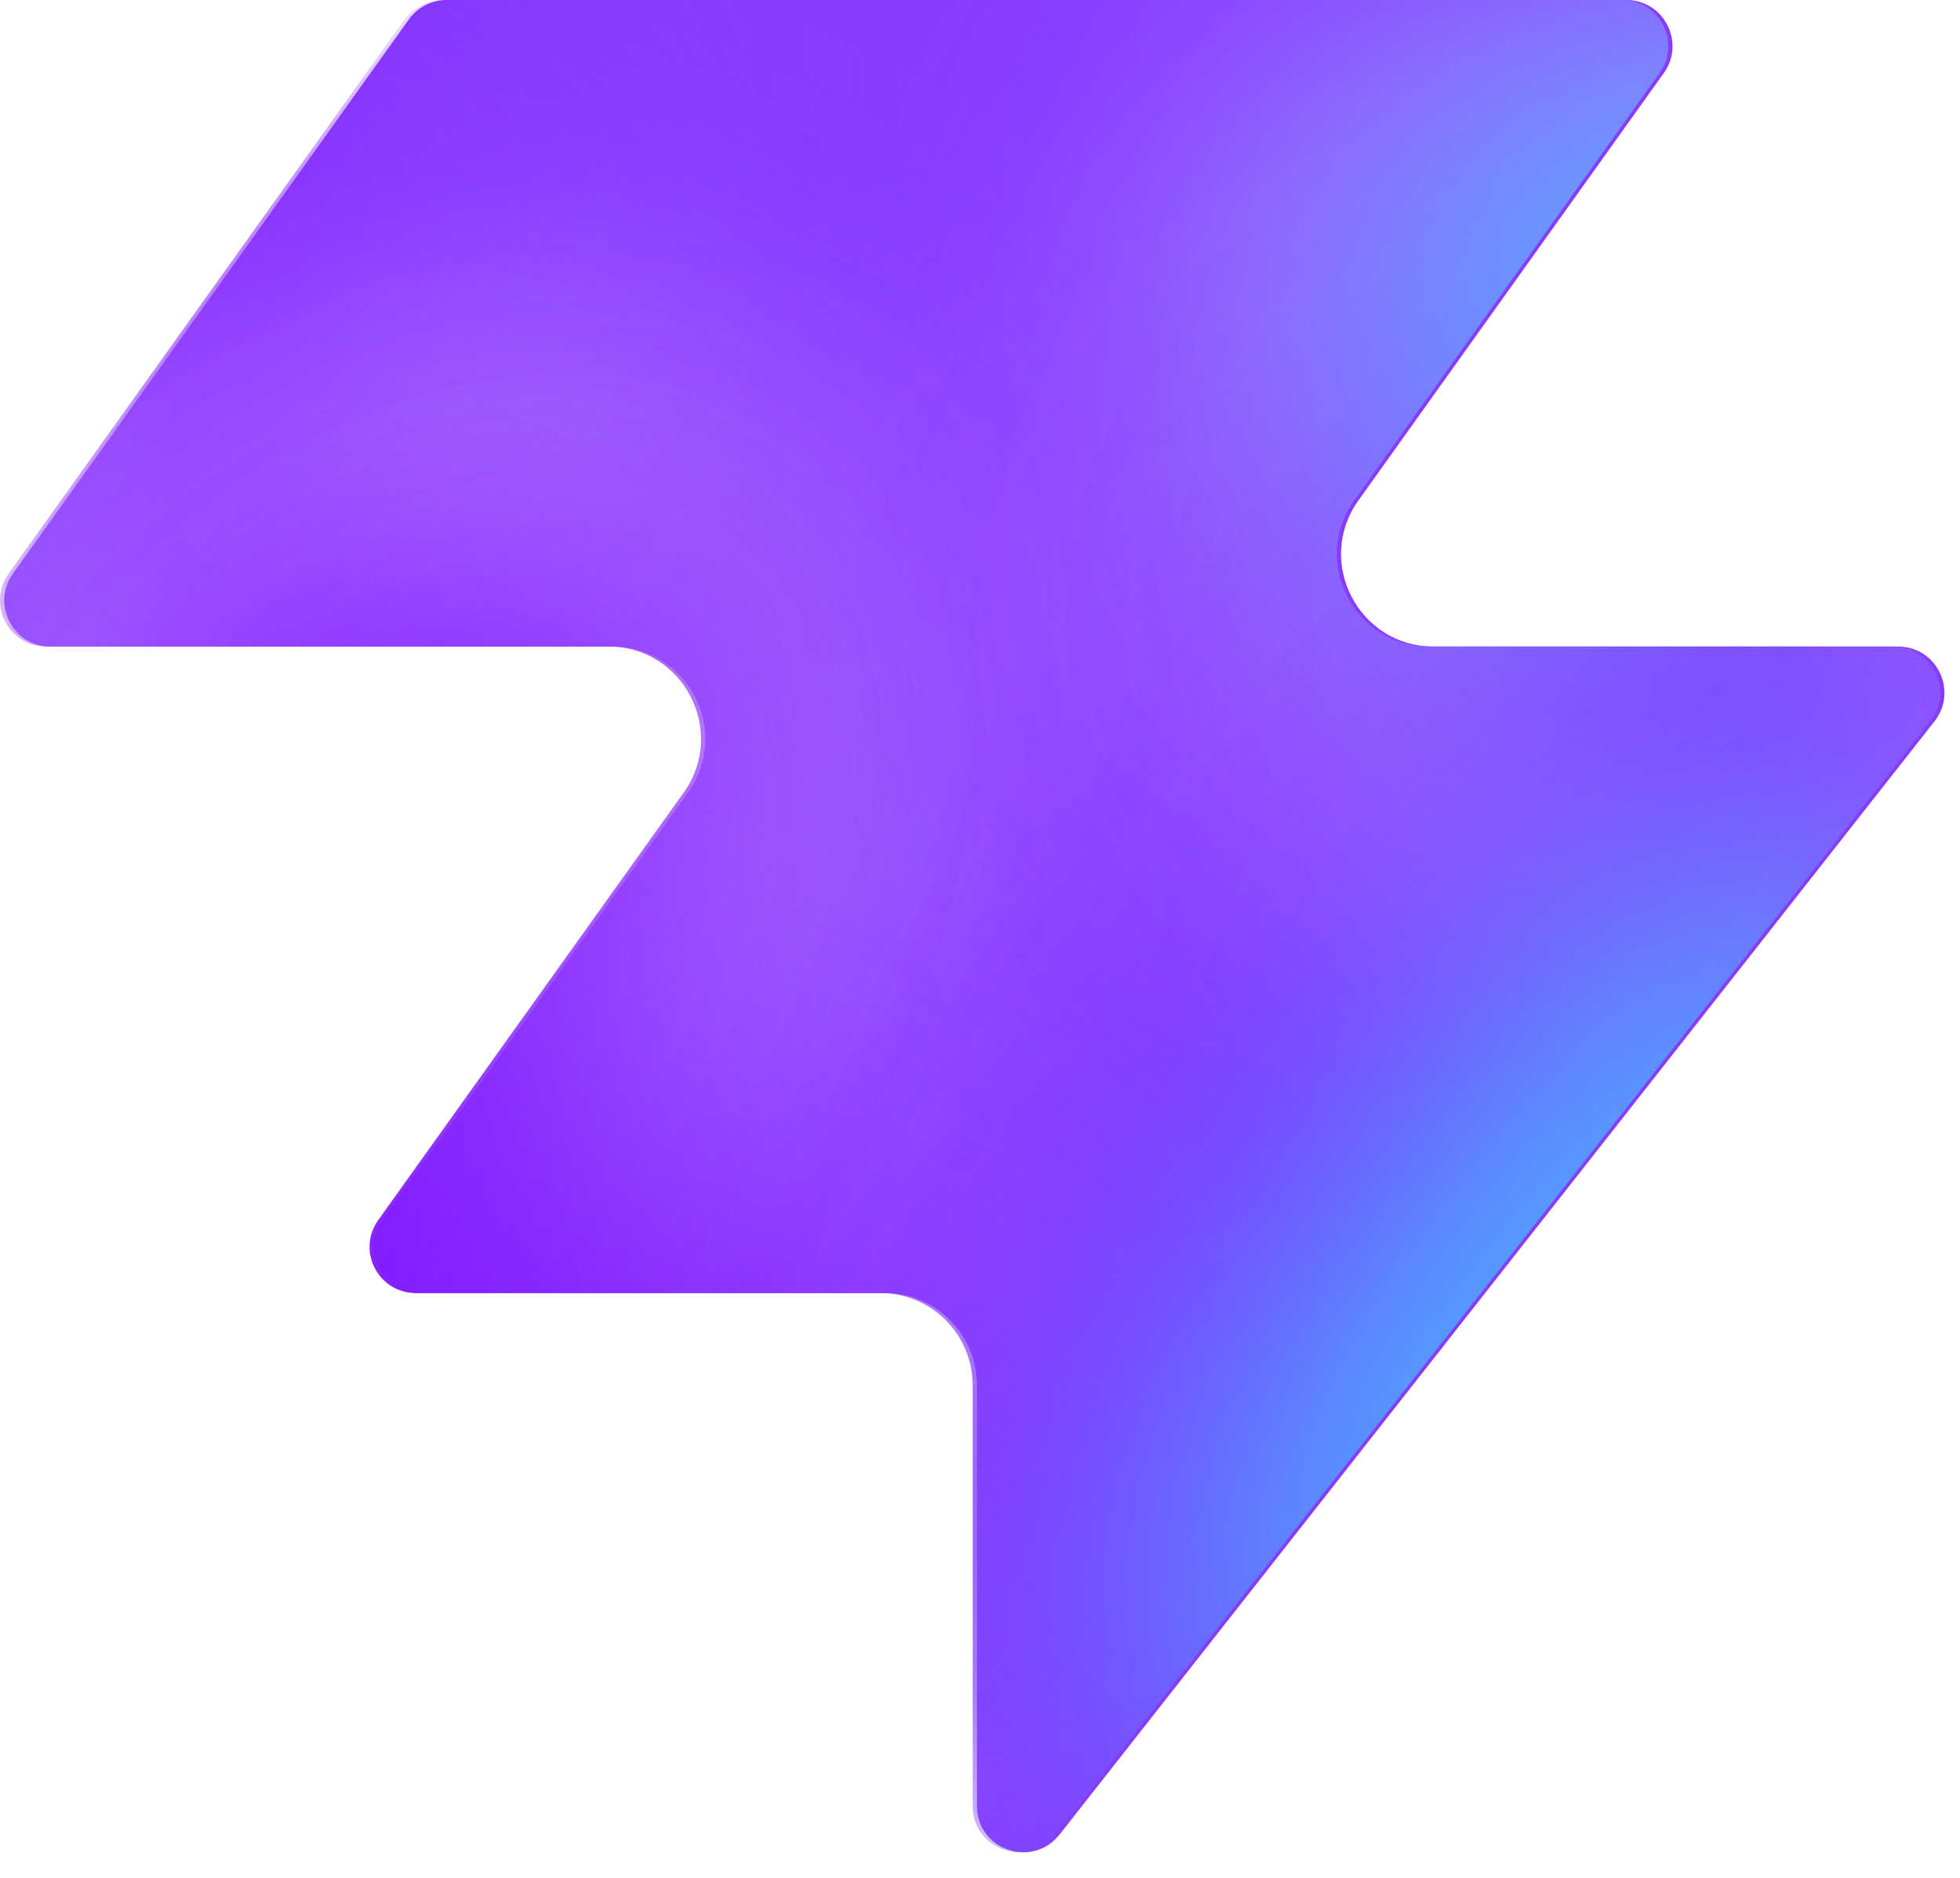
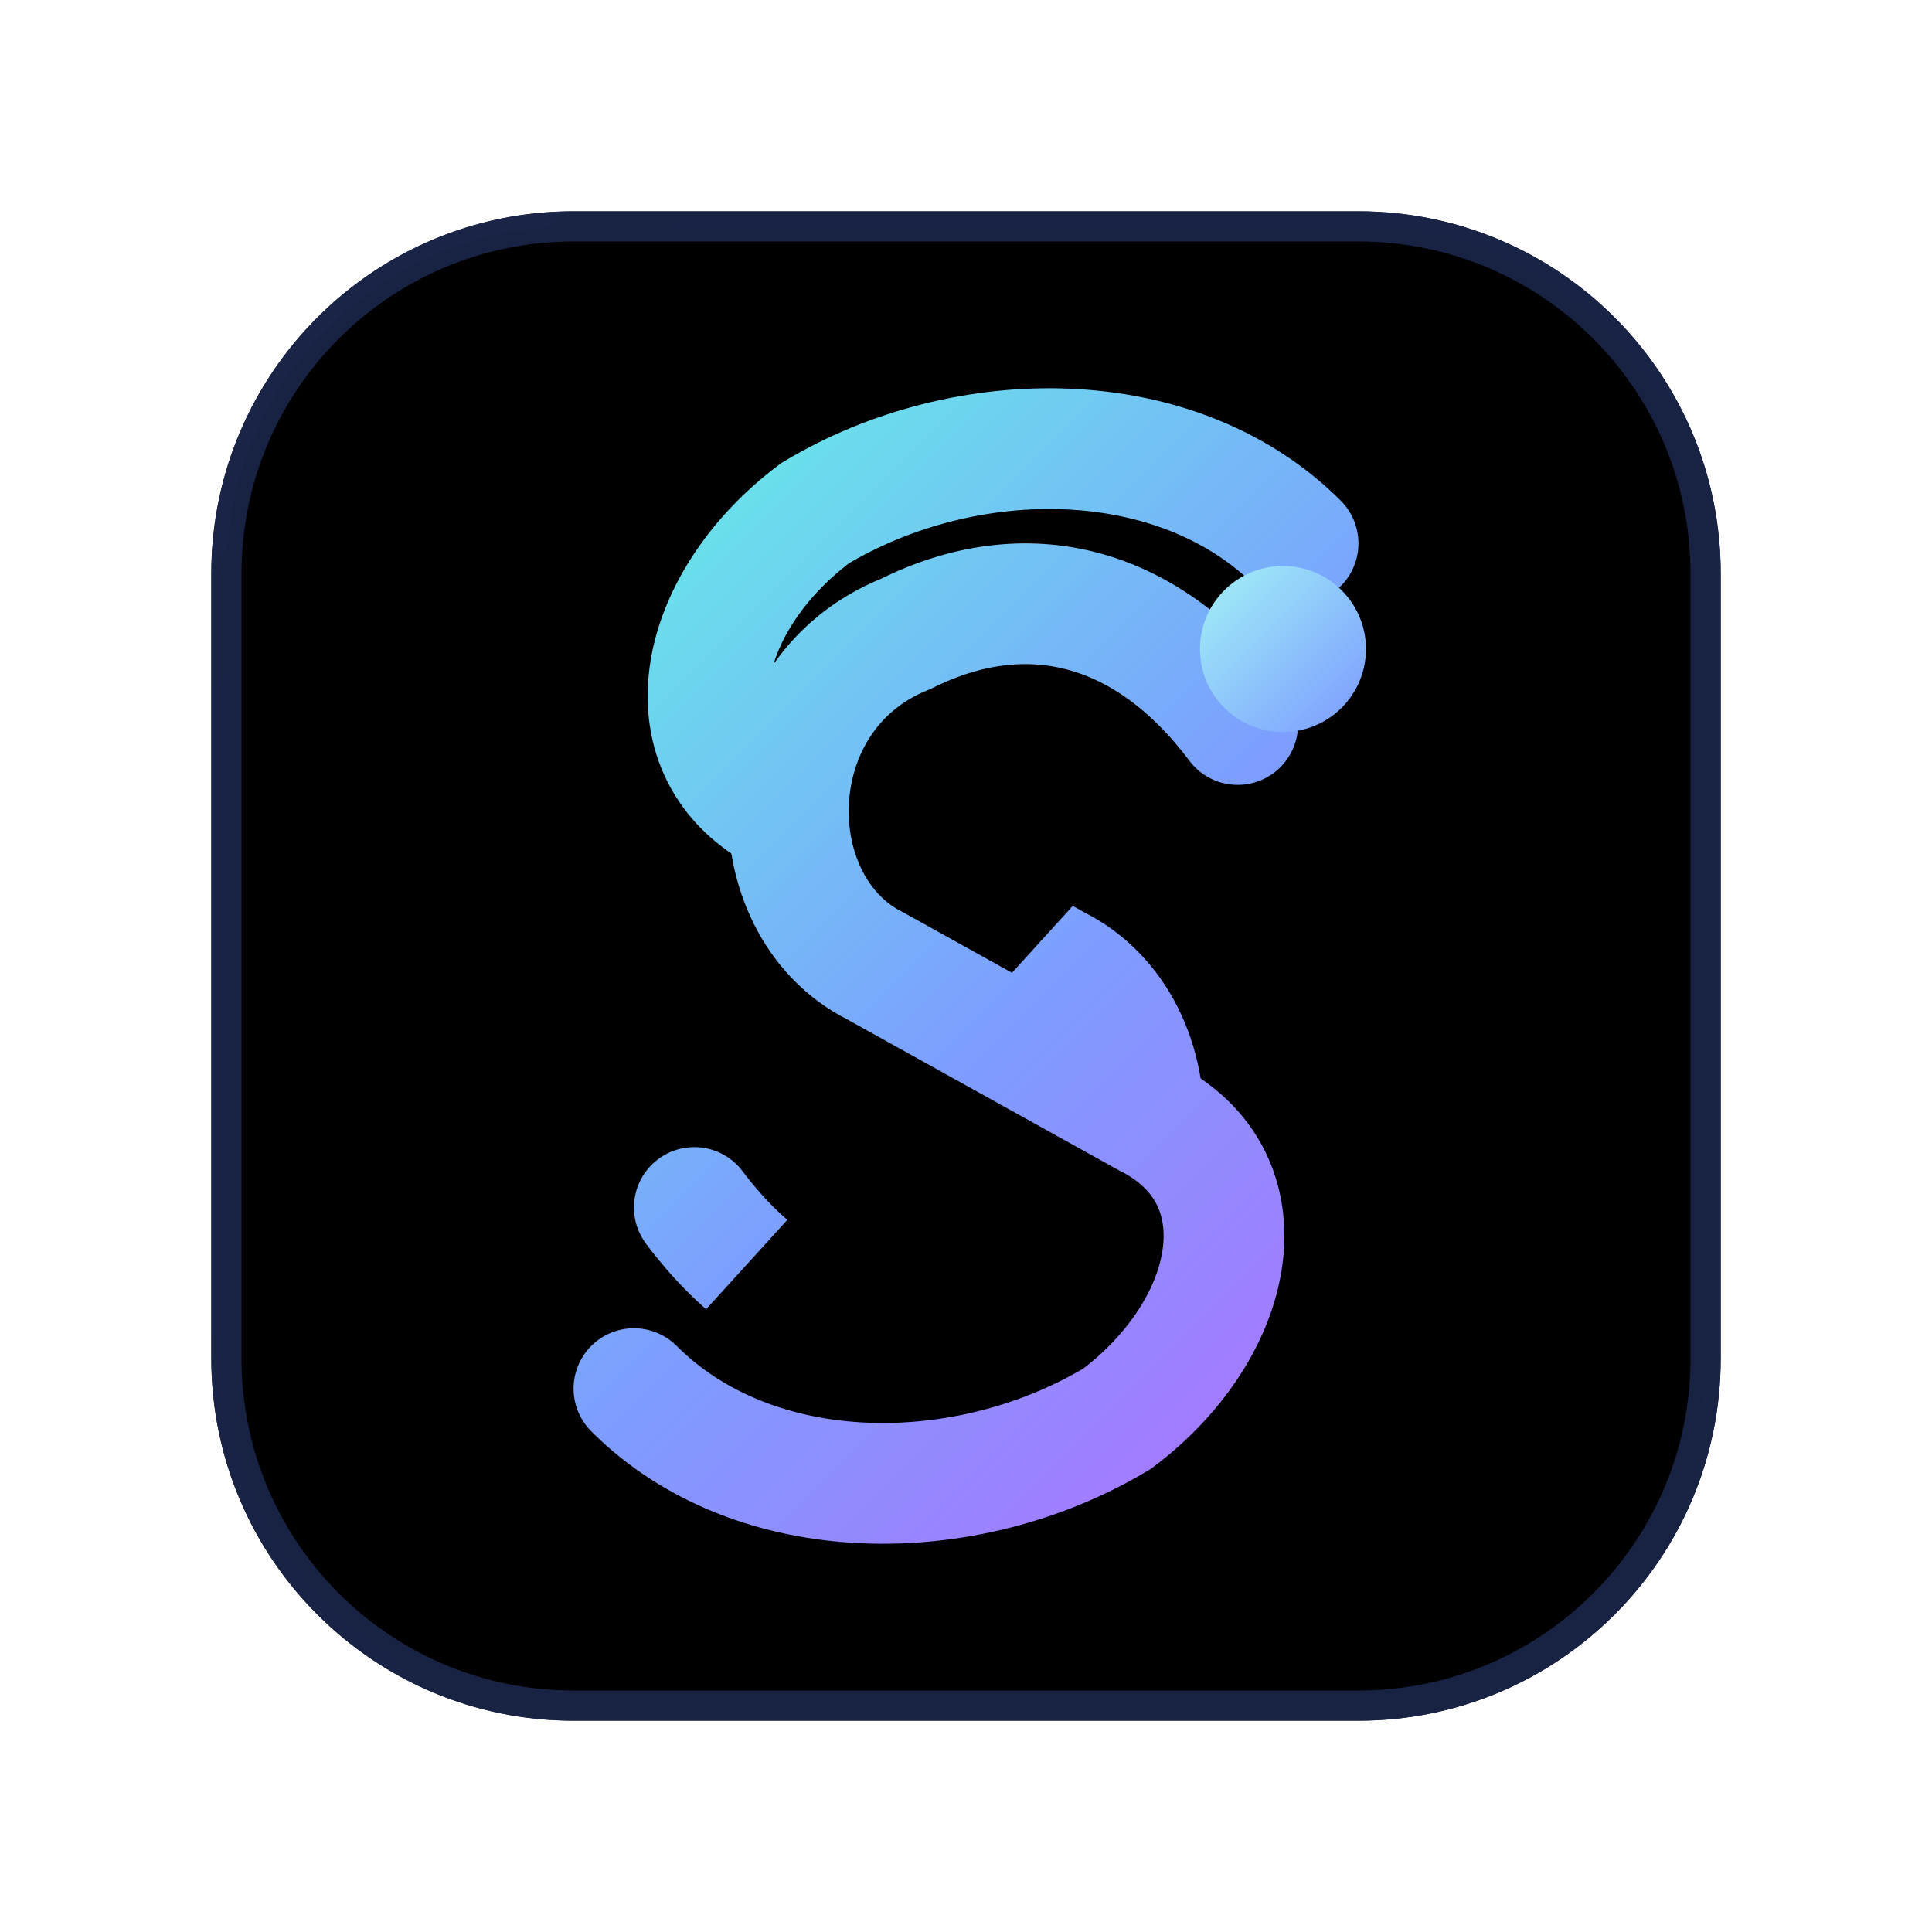
- <svg xmlns="http://www.w3.org/2000/svg" width="48" height="46" fill="none" viewBox="0 0 48 46">
-   <path fill="#863bff" d="M25.946 44.938c-.664.845-2.021.375-2.021-.698V33.937a2.26 2.26 0 0 0-2.262-2.262H10.287c-.92 0-1.456-1.04-.92-1.788l7.48-10.471c1.07-1.497 0-3.578-1.842-3.578H1.237c-.92 0-1.456-1.04-.92-1.788L10.013.474c.214-.297.556-.474.92-.474h28.894c.92 0 1.456 1.04.92 1.788l-7.48 10.471c-1.07 1.498 0 3.579 1.842 3.579h11.377c.943 0 1.473 1.088.89 1.83L25.947 44.94z" style="fill:#863bff;fill:color(display-p3 .525 .23 1);fill-opacity:1" />
-   <mask id="a" width="48" height="46" x="0" y="0" maskUnits="userSpaceOnUse" style="mask-type:alpha">
-     <path fill="#000" d="M25.842 44.938c-.664.844-2.021.375-2.021-.698V33.937a2.26 2.26 0 0 0-2.262-2.262H10.183c-.92 0-1.456-1.04-.92-1.788l7.48-10.471c1.07-1.498 0-3.579-1.842-3.579H1.133c-.92 0-1.456-1.04-.92-1.787L9.91.473c.214-.297.556-.474.92-.474h28.894c.92 0 1.456 1.04.92 1.788l-7.48 10.471c-1.07 1.498 0 3.578 1.842 3.578h11.377c.943 0 1.473 1.088.89 1.832L25.843 44.94z" style="fill:#000;fill-opacity:1" />
-   </mask>
-   <g mask="url(#a)">
-     <g filter="url(#b)">
-       <ellipse cx="5.508" cy="14.704" fill="#ede6ff" rx="5.508" ry="14.704" style="fill:#ede6ff;fill:color(display-p3 .927 .903 1);fill-opacity:1" transform="matrix(.00324 1 1 -.00324 -4.47 31.516)" />
-     </g>
-     <g filter="url(#c)">
-       <ellipse cx="10.399" cy="29.851" fill="#ede6ff" rx="10.399" ry="29.851" style="fill:#ede6ff;fill:color(display-p3 .927 .903 1);fill-opacity:1" transform="matrix(.00324 1 1 -.00324 -39.328 7.883)" />
-     </g>
-     <g filter="url(#d)">
-       <ellipse cx="5.508" cy="30.487" fill="#7e14ff" rx="5.508" ry="30.487" style="fill:#7e14ff;fill:color(display-p3 .492 .077 1);fill-opacity:1" transform="rotate(89.814 -25.913 -14.639)scale(1 -1)" />
-     </g>
-     <g filter="url(#e)">
-       <ellipse cx="5.508" cy="30.599" fill="#7e14ff" rx="5.508" ry="30.599" style="fill:#7e14ff;fill:color(display-p3 .492 .077 1);fill-opacity:1" transform="rotate(89.814 -32.644 -3.334)scale(1 -1)" />
-     </g>
-     <g filter="url(#f)">
-       <ellipse cx="5.508" cy="30.599" fill="#7e14ff" rx="5.508" ry="30.599" style="fill:#7e14ff;fill:color(display-p3 .492 .077 1);fill-opacity:1" transform="matrix(.00324 1 1 -.00324 -34.34 30.47)" />
-     </g>
-     <g filter="url(#g)">
-       <ellipse cx="14.072" cy="22.078" fill="#ede6ff" rx="14.072" ry="22.078" style="fill:#ede6ff;fill:color(display-p3 .927 .903 1);fill-opacity:1" transform="rotate(93.35 24.506 48.493)scale(-1 1)" />
-     </g>
-     <g filter="url(#h)">
-       <ellipse cx="3.47" cy="21.501" fill="#7e14ff" rx="3.47" ry="21.501" style="fill:#7e14ff;fill:color(display-p3 .492 .077 1);fill-opacity:1" transform="rotate(89.009 28.708 47.59)scale(-1 1)" />
-     </g>
-     <g filter="url(#i)">
-       <ellipse cx="3.47" cy="21.501" fill="#7e14ff" rx="3.47" ry="21.501" style="fill:#7e14ff;fill:color(display-p3 .492 .077 1);fill-opacity:1" transform="rotate(89.009 28.708 47.59)scale(-1 1)" />
-     </g>
-     <g filter="url(#j)">
-       <ellipse cx=".387" cy="8.972" fill="#7e14ff" rx="4.407" ry="29.108" style="fill:#7e14ff;fill:color(display-p3 .492 .077 1);fill-opacity:1" transform="rotate(39.51 .387 8.972)" />
-     </g>
-     <g filter="url(#k)">
-       <ellipse cx="47.523" cy="-6.092" fill="#7e14ff" rx="4.407" ry="29.108" style="fill:#7e14ff;fill:color(display-p3 .492 .077 1);fill-opacity:1" transform="rotate(37.892 47.523 -6.092)" />
-     </g>
-     <g filter="url(#l)">
-       <ellipse cx="41.412" cy="6.333" fill="#47bfff" rx="5.971" ry="9.665" style="fill:#47bfff;fill:color(display-p3 .28 .748 1);fill-opacity:1" transform="rotate(37.892 41.412 6.333)" />
-     </g>
-     <g filter="url(#m)">
-       <ellipse cx="-1.879" cy="38.332" fill="#7e14ff" rx="4.407" ry="29.108" style="fill:#7e14ff;fill:color(display-p3 .492 .077 1);fill-opacity:1" transform="rotate(37.892 -1.88 38.332)" />
-     </g>
-     <g filter="url(#n)">
-       <ellipse cx="-1.879" cy="38.332" fill="#7e14ff" rx="4.407" ry="29.108" style="fill:#7e14ff;fill:color(display-p3 .492 .077 1);fill-opacity:1" transform="rotate(37.892 -1.88 38.332)" />
-     </g>
-     <g filter="url(#o)">
-       <ellipse cx="35.651" cy="29.907" fill="#7e14ff" rx="4.407" ry="29.108" style="fill:#7e14ff;fill:color(display-p3 .492 .077 1);fill-opacity:1" transform="rotate(37.892 35.651 29.907)" />
-     </g>
-     <g filter="url(#p)">
-       <ellipse cx="38.418" cy="32.4" fill="#47bfff" rx="5.971" ry="15.297" style="fill:#47bfff;fill:color(display-p3 .28 .748 1);fill-opacity:1" transform="rotate(37.892 38.418 32.4)" />
-     </g>
-   </g>
+ <svg xmlns="http://www.w3.org/2000/svg" viewBox="0 0 64 64">
  <defs>
-     <filter id="b" width="60.045" height="41.654" x="-19.77" y="16.149" color-interpolation-filters="sRGB" filterUnits="userSpaceOnUse">
-       <feFlood flood-opacity="0" result="BackgroundImageFix" />
-       <feBlend in="SourceGraphic" in2="BackgroundImageFix" result="shape" />
-       <feGaussianBlur result="effect1_foregroundBlur_2002_17158" stdDeviation="7.659" />
-     </filter>
-     <filter id="c" width="90.34" height="51.437" x="-54.613" y="-7.533" color-interpolation-filters="sRGB" filterUnits="userSpaceOnUse">
-       <feFlood flood-opacity="0" result="BackgroundImageFix" />
-       <feBlend in="SourceGraphic" in2="BackgroundImageFix" result="shape" />
-       <feGaussianBlur result="effect1_foregroundBlur_2002_17158" stdDeviation="7.659" />
-     </filter>
-     <filter id="d" width="79.355" height="29.4" x="-49.64" y="2.03" color-interpolation-filters="sRGB" filterUnits="userSpaceOnUse">
-       <feFlood flood-opacity="0" result="BackgroundImageFix" />
-       <feBlend in="SourceGraphic" in2="BackgroundImageFix" result="shape" />
-       <feGaussianBlur result="effect1_foregroundBlur_2002_17158" stdDeviation="4.596" />
-     </filter>
-     <filter id="e" width="79.579" height="29.4" x="-45.045" y="20.029" color-interpolation-filters="sRGB" filterUnits="userSpaceOnUse">
-       <feFlood flood-opacity="0" result="BackgroundImageFix" />
-       <feBlend in="SourceGraphic" in2="BackgroundImageFix" result="shape" />
-       <feGaussianBlur result="effect1_foregroundBlur_2002_17158" stdDeviation="4.596" />
-     </filter>
-     <filter id="f" width="79.579" height="29.4" x="-43.513" y="21.178" color-interpolation-filters="sRGB" filterUnits="userSpaceOnUse">
-       <feFlood flood-opacity="0" result="BackgroundImageFix" />
-       <feBlend in="SourceGraphic" in2="BackgroundImageFix" result="shape" />
-       <feGaussianBlur result="effect1_foregroundBlur_2002_17158" stdDeviation="4.596" />
-     </filter>
-     <filter id="g" width="74.749" height="58.852" x="15.756" y="-17.901" color-interpolation-filters="sRGB" filterUnits="userSpaceOnUse">
-       <feFlood flood-opacity="0" result="BackgroundImageFix" />
-       <feBlend in="SourceGraphic" in2="BackgroundImageFix" result="shape" />
-       <feGaussianBlur result="effect1_foregroundBlur_2002_17158" stdDeviation="7.659" />
-     </filter>
-     <filter id="h" width="61.377" height="25.362" x="23.548" y="2.284" color-interpolation-filters="sRGB" filterUnits="userSpaceOnUse">
-       <feFlood flood-opacity="0" result="BackgroundImageFix" />
-       <feBlend in="SourceGraphic" in2="BackgroundImageFix" result="shape" />
-       <feGaussianBlur result="effect1_foregroundBlur_2002_17158" stdDeviation="4.596" />
-     </filter>
-     <filter id="i" width="61.377" height="25.362" x="23.548" y="2.284" color-interpolation-filters="sRGB" filterUnits="userSpaceOnUse">
-       <feFlood flood-opacity="0" result="BackgroundImageFix" />
-       <feBlend in="SourceGraphic" in2="BackgroundImageFix" result="shape" />
-       <feGaussianBlur result="effect1_foregroundBlur_2002_17158" stdDeviation="4.596" />
-     </filter>
-     <filter id="j" width="56.045" height="63.649" x="-27.636" y="-22.853" color-interpolation-filters="sRGB" filterUnits="userSpaceOnUse">
-       <feFlood flood-opacity="0" result="BackgroundImageFix" />
-       <feBlend in="SourceGraphic" in2="BackgroundImageFix" result="shape" />
-       <feGaussianBlur result="effect1_foregroundBlur_2002_17158" stdDeviation="4.596" />
-     </filter>
-     <filter id="k" width="54.814" height="64.646" x="20.116" y="-38.415" color-interpolation-filters="sRGB" filterUnits="userSpaceOnUse">
-       <feFlood flood-opacity="0" result="BackgroundImageFix" />
-       <feBlend in="SourceGraphic" in2="BackgroundImageFix" result="shape" />
-       <feGaussianBlur result="effect1_foregroundBlur_2002_17158" stdDeviation="4.596" />
-     </filter>
-     <filter id="l" width="33.541" height="35.313" x="24.641" y="-11.323" color-interpolation-filters="sRGB" filterUnits="userSpaceOnUse">
-       <feFlood flood-opacity="0" result="BackgroundImageFix" />
-       <feBlend in="SourceGraphic" in2="BackgroundImageFix" result="shape" />
-       <feGaussianBlur result="effect1_foregroundBlur_2002_17158" stdDeviation="4.596" />
-     </filter>
-     <filter id="m" width="54.814" height="64.646" x="-29.286" y="6.009" color-interpolation-filters="sRGB" filterUnits="userSpaceOnUse">
-       <feFlood flood-opacity="0" result="BackgroundImageFix" />
-       <feBlend in="SourceGraphic" in2="BackgroundImageFix" result="shape" />
-       <feGaussianBlur result="effect1_foregroundBlur_2002_17158" stdDeviation="4.596" />
-     </filter>
-     <filter id="n" width="54.814" height="64.646" x="-29.286" y="6.009" color-interpolation-filters="sRGB" filterUnits="userSpaceOnUse">
-       <feFlood flood-opacity="0" result="BackgroundImageFix" />
-       <feBlend in="SourceGraphic" in2="BackgroundImageFix" result="shape" />
-       <feGaussianBlur result="effect1_foregroundBlur_2002_17158" stdDeviation="4.596" />
-     </filter>
-     <filter id="o" width="54.814" height="64.646" x="8.244" y="-2.416" color-interpolation-filters="sRGB" filterUnits="userSpaceOnUse">
-       <feFlood flood-opacity="0" result="BackgroundImageFix" />
-       <feBlend in="SourceGraphic" in2="BackgroundImageFix" result="shape" />
-       <feGaussianBlur result="effect1_foregroundBlur_2002_17158" stdDeviation="4.596" />
-     </filter>
-     <filter id="p" width="39.409" height="43.623" x="18.713" y="10.588" color-interpolation-filters="sRGB" filterUnits="userSpaceOnUse">
-       <feFlood flood-opacity="0" result="BackgroundImageFix" />
-       <feBlend in="SourceGraphic" in2="BackgroundImageFix" result="shape" />
-       <feGaussianBlur result="effect1_foregroundBlur_2002_17158" stdDeviation="4.596" />
-     </filter>
+     <linearGradient id="bg" x1="7" y1="8" x2="56" y2="57" gradientUnits="userSpaceOnUse">
+       <stop stop-color="#0C1126" />
+       <stop offset="1" stop-color="#05070F" />
+     </linearGradient>
+     <linearGradient id="s" x1="16" y1="16" x2="48" y2="48" gradientUnits="userSpaceOnUse">
+       <stop stop-color="#63F6E4" />
+       <stop offset="0.55" stop-color="#7D9DFF" />
+       <stop offset="1" stop-color="#B36CFF" />
+     </linearGradient>
+     <linearGradient id="orb" x1="38" y1="19" x2="44" y2="25" gradientUnits="userSpaceOnUse">
+       <stop stop-color="#A7FFF5" />
+       <stop offset="1" stop-color="#7D9DFF" />
+     </linearGradient>
  </defs>
+   <rect x="7" y="7" width="50" height="50" rx="12" fill="url(#bg)" />
+   <rect x="7.5" y="7.5" width="49" height="49" rx="11.5" stroke="#1B264A" stroke-opacity="0.9" />
+   <path d="M43 18C39 14 32 14 27 17C23 20 22 25 26 27L35 32C39 34 39 41 34 43C30 45 26 44 23 40" stroke="url(#s)" stroke-width="4" stroke-linecap="round" />
+   <path d="M21 46C25 50 32 50 37 47C41 44 42 39 38 37L29 32C25 30 25 23 30 21C34 19 38 20 41 24" stroke="url(#s)" stroke-width="4" stroke-linecap="round" />
+   <circle cx="42.5" cy="21.5" r="2.75" fill="url(#orb)" />
</svg>
